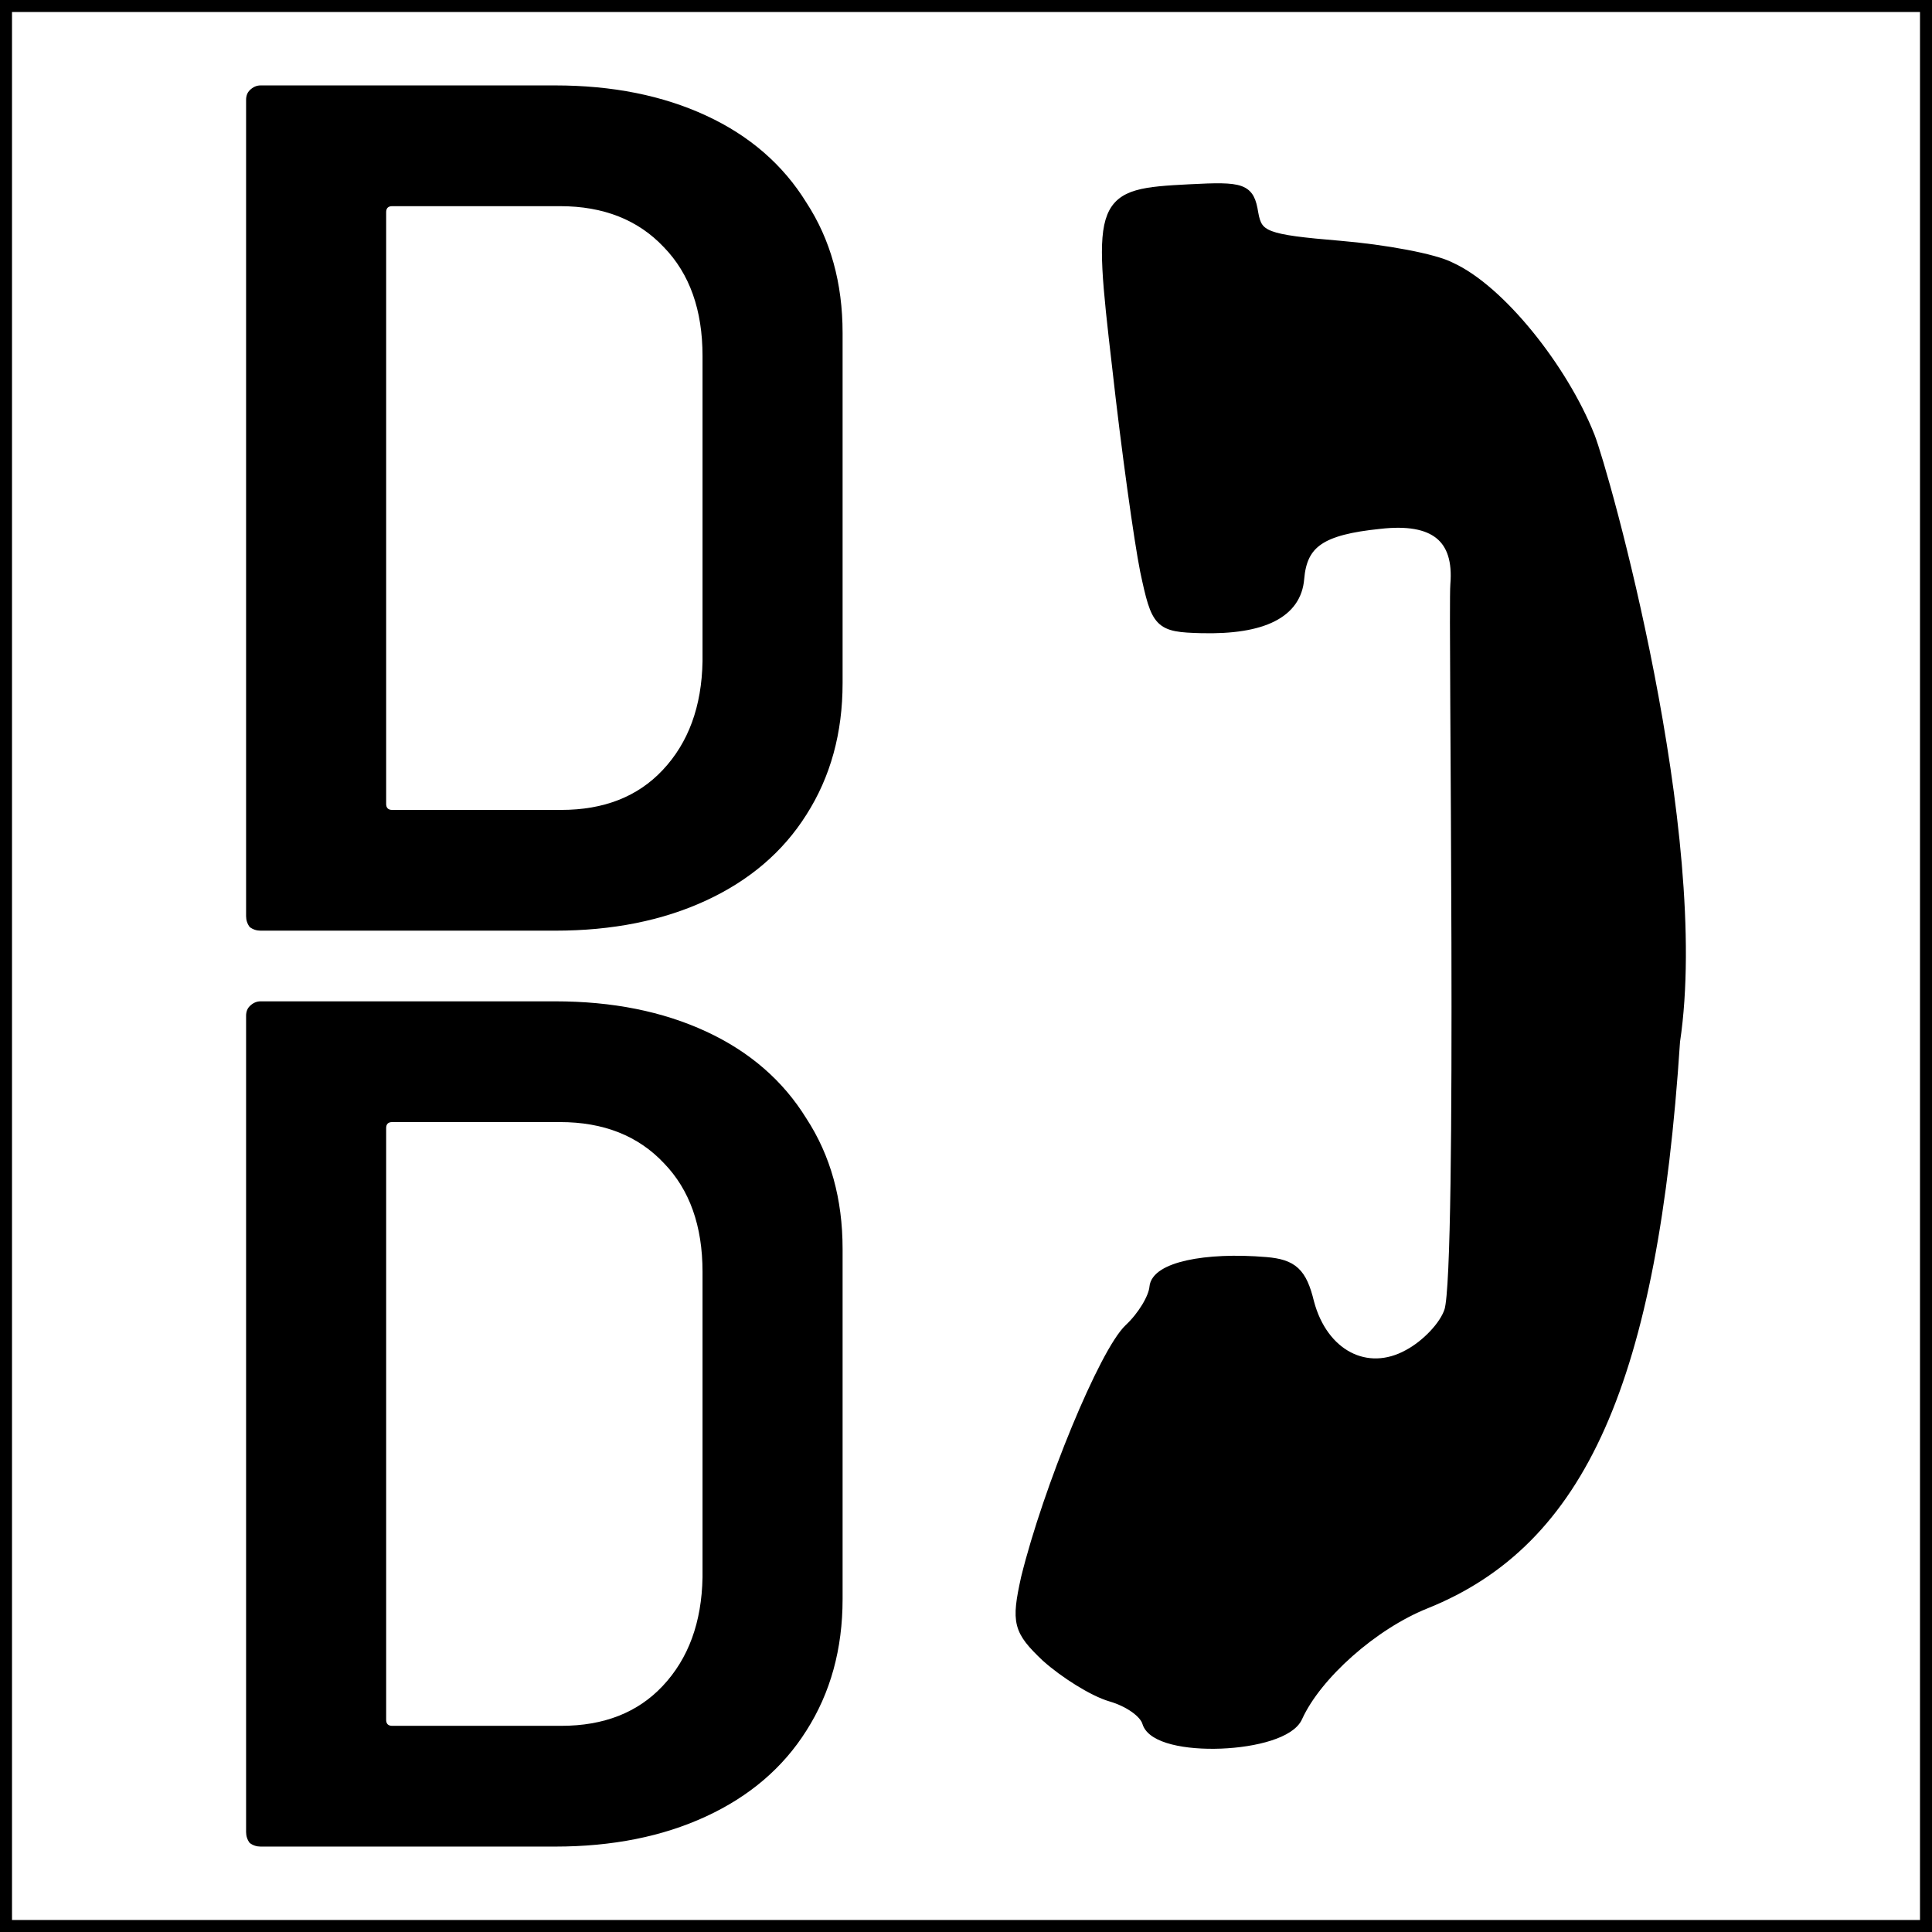
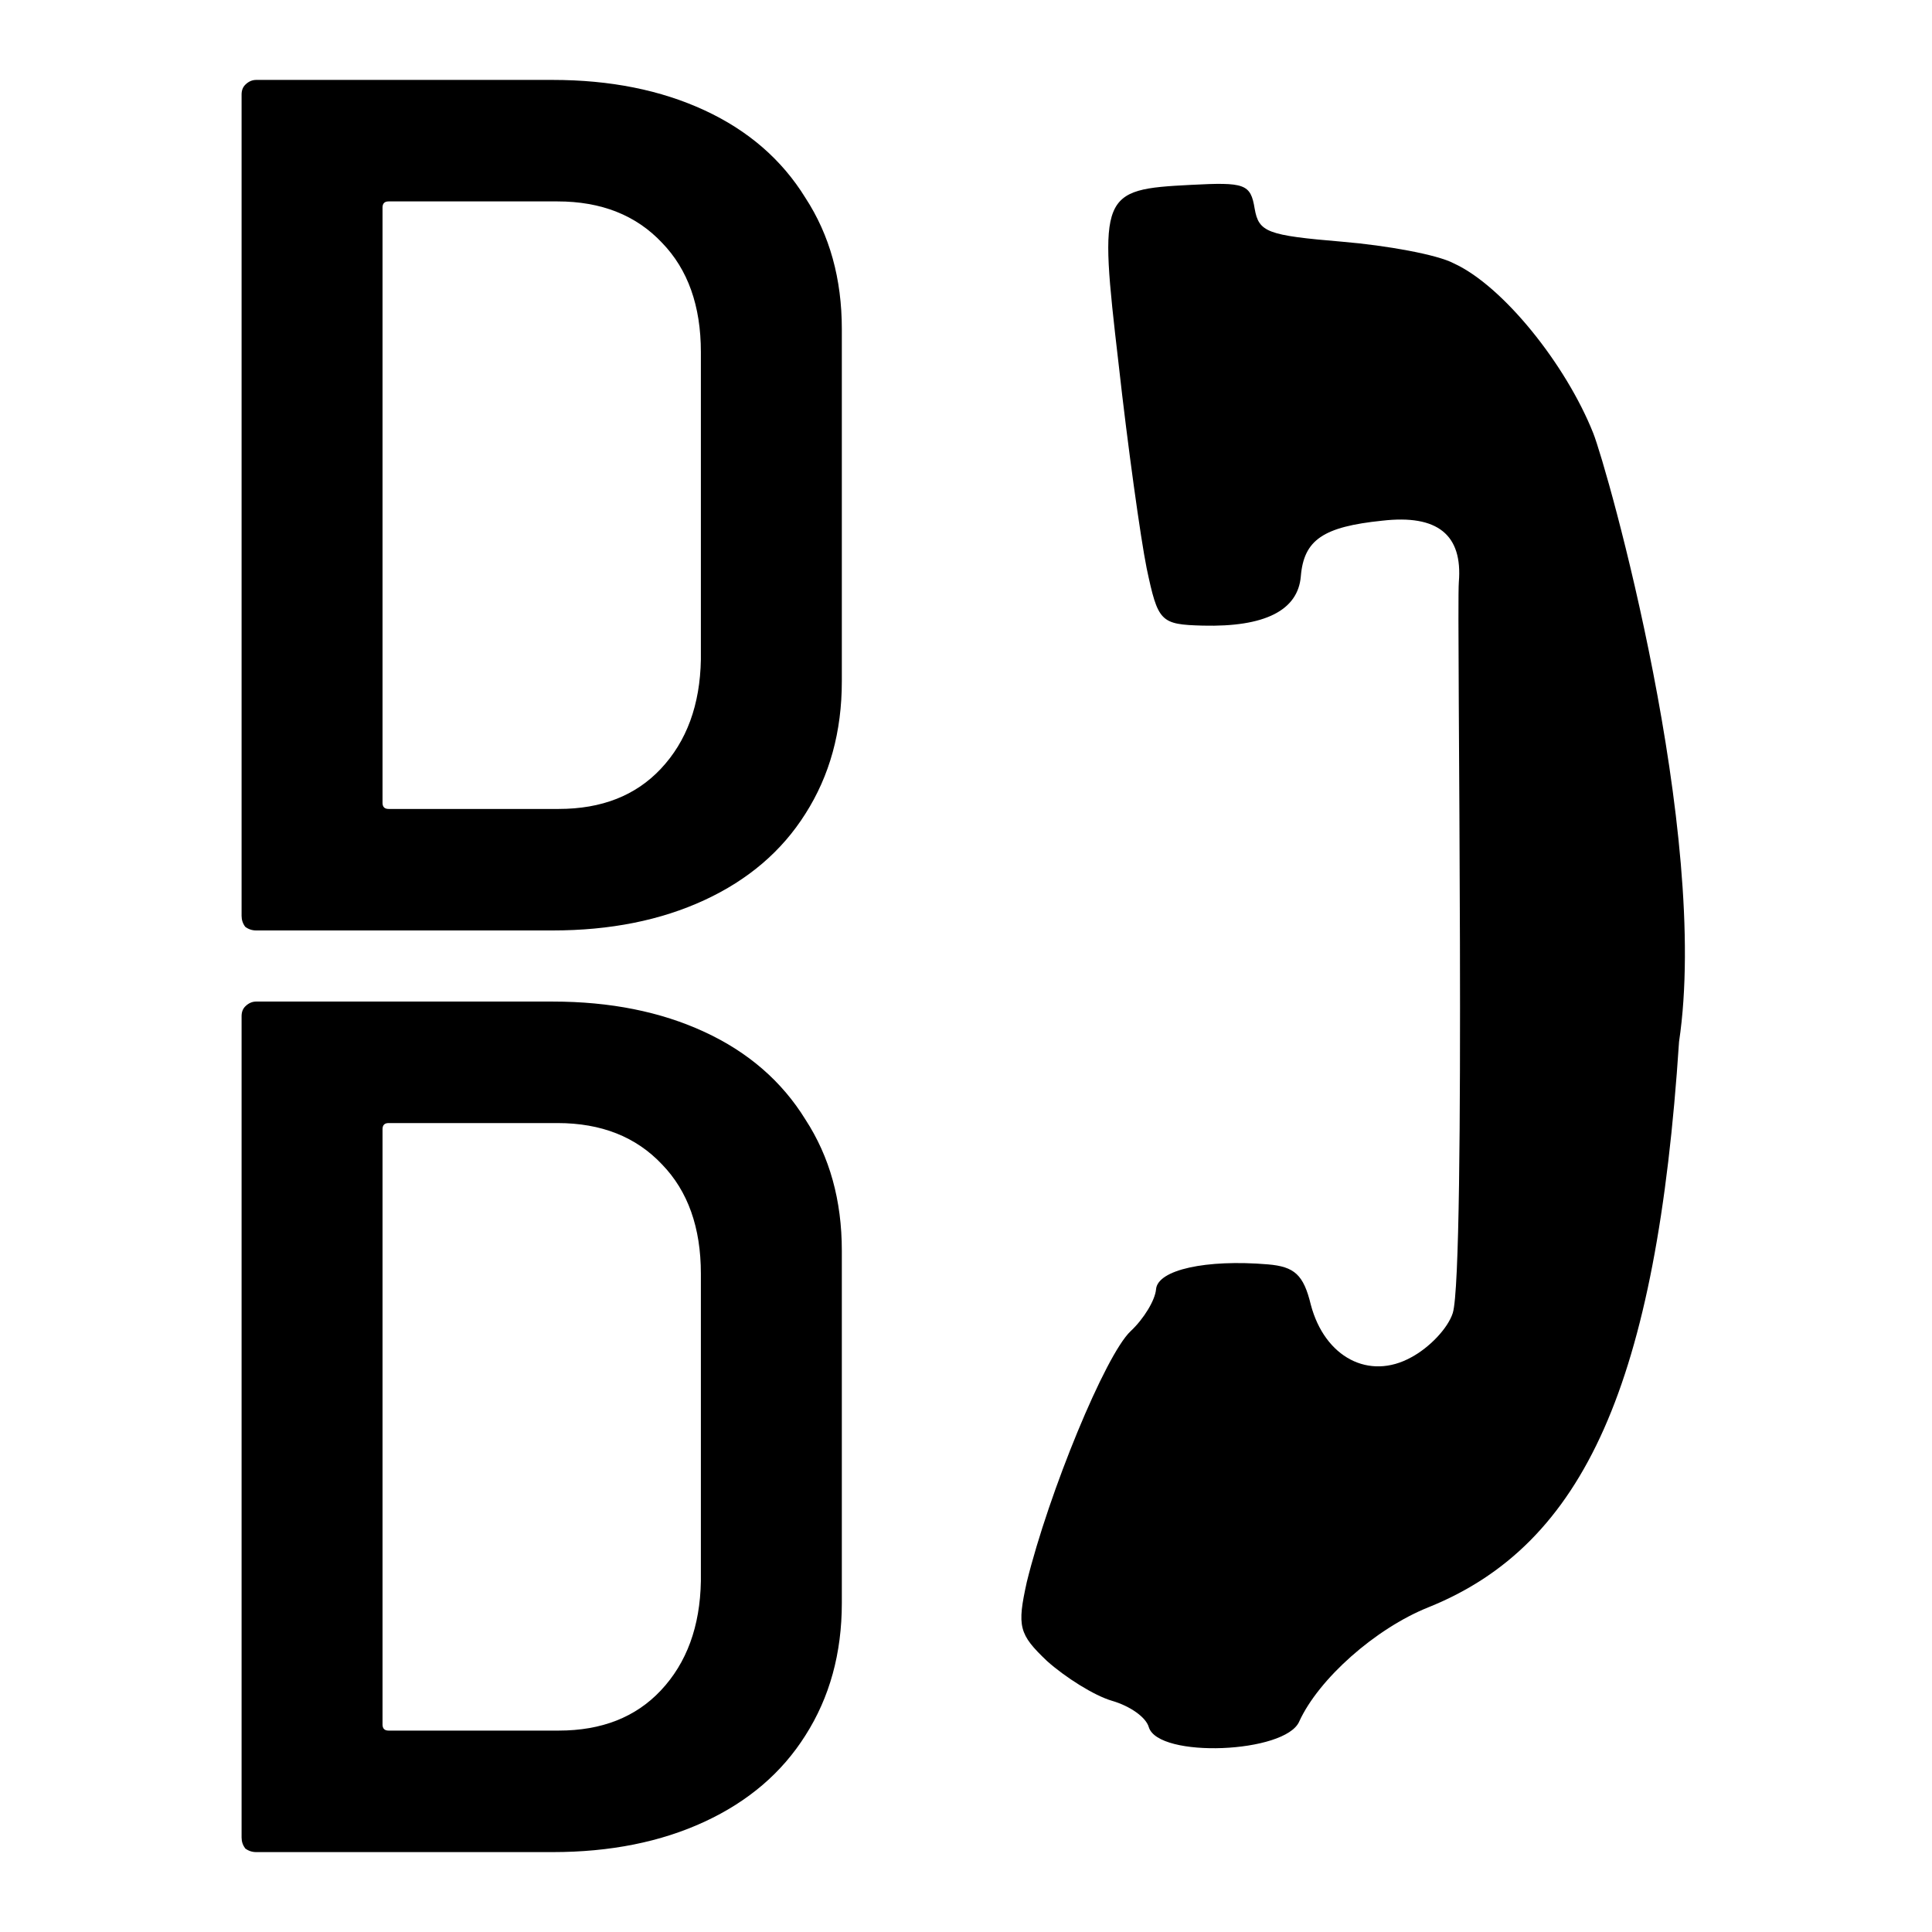
- <svg xmlns="http://www.w3.org/2000/svg" viewBox="0 0 160 160">
-   <path fill="#fff" stroke="#000" stroke-width=".994" d="M.497.497h159.006v159.006H.497z" />
-   <path stroke="#000" stroke-width=".902" d="M131.62 36.14c-2.24-5.631-7.42-12.116-11.48-13.97-1.344-.717-5.496-1.47-9.183-1.78-6.179-.52-6.86-.779-7.2-2.723-.33-2.044-.82-2.186-5.255-1.954-7.458.38-7.583.672-5.944 14.722.745 6.716 1.813 14.366 2.31 16.828.936 4.413 1.12 4.63 4.624 4.723 5.107.128 7.831-1.256 8.065-4.059.25-3.003 1.845-4.079 6.704-4.577 4.559-.524 6.626 1.162 6.3 5.066-.191 2.303.6 56.605-.498 60.141-.407 1.277-1.944 2.861-3.414 3.645-3.472 1.925-7.126.005-8.27-4.325-.597-2.47-1.344-3.138-3.536-3.322-5.082-.428-9.069.447-9.202 2.048-.075.901-1.006 2.436-2.095 3.453-2.068 1.943-6.723 13.245-8.545 20.653-.807 3.662-.658 4.28 1.666 6.491 1.495 1.335 3.877 2.846 5.347 3.273 1.47.426 2.798 1.344 3.03 2.17.788 2.586 11.26 2.157 12.383-.47 1.596-3.495 6.256-7.64 10.617-9.39 12.874-5.167 18.8-18.479 20.64-46.55 2.57-17.154-5.903-47.172-7.064-50.092z" />
-   <path d="M21.58 77.074q-.5 0-.9-.3-.3-.4-.3-.9v-67.6q0-.5.3-.8.4-.4.9-.4h24.4q7.1 0 12.5 2.5t8.3 7.2q3 4.6 3 10.8v29q0 6.2-3 10.9-2.9 4.6-8.3 7.1t-12.5 2.5zm10.4-10.5q0 .5.5.5h14q5.3 0 8.4-3.3 3.2-3.4 3.3-9v-25.3q0-5.7-3.2-9-3.2-3.4-8.6-3.4h-13.9q-.5 0-.5.5zm-10.4 86.352q-.5 0-.9-.3-.3-.4-.3-.9v-67.6q0-.5.3-.8.4-.4.9-.4h24.4q7.1 0 12.5 2.5t8.3 7.2q3 4.6 3 10.8v29q0 6.2-3 10.9-2.9 4.6-8.3 7.1t-12.5 2.5zm10.4-10.5q0 .5.5.5h14q5.3 0 8.4-3.3 3.2-3.4 3.3-9v-25.3q0-5.7-3.2-9-3.2-3.4-8.6-3.4h-13.9q-.5 0-.5.5z" aria-label="D" />
+ <svg xmlns="http://www.w3.org/2000/svg" viewBox="0 0 500 500">
+   <g stroke-width="2.5">
+     <path fill="#fff" d="M0 0h500v500H0z" />
+     <path d="M412.32 112.08c-7.044-17.707-23.332-38.099-36.099-43.929-4.226-2.255-17.282-4.622-28.876-5.597-19.43-1.636-21.572-2.45-22.641-8.563-1.038-6.427-2.578-6.874-16.525-6.144-23.452 1.195-23.845 2.113-18.691 46.294 2.343 21.119 5.701 45.174 7.264 52.916 2.943 13.877 3.522 14.559 14.54 14.852 16.059.402 24.625-3.95 25.36-12.764.787-9.443 5.803-12.827 21.082-14.393 14.336-1.648 20.836 3.654 19.81 15.93-.6 7.242 1.888 178-1.565 189.12-1.28 4.015-6.113 8.996-10.735 11.462-10.918 6.053-22.408.015-26.005-13.6-1.877-7.767-4.226-9.868-11.12-10.446-15.98-1.346-28.517 1.405-28.935 6.44-.236 2.833-3.163 7.66-6.588 10.858-6.503 6.11-21.14 41.649-26.87 64.944-2.537 11.515-2.069 13.459 5.239 20.41 4.701 4.199 12.19 8.95 16.814 10.293 4.622 1.34 8.798 4.226 9.528 6.823 2.478 8.132 35.407 6.783 38.939-1.478 5.019-10.99 19.672-24.024 33.386-29.527 40.483-16.248 59.117-58.108 64.903-146.38 8.081-53.94-18.562-148.33-22.213-157.52z" />
+     <path d="M66.296 240.8q-1.572 0-2.83-.943-.943-1.258-.943-2.83V24.457q0-1.573.943-2.516 1.258-1.258 2.83-1.258h76.727q22.326 0 39.307 7.861 16.98 7.862 26.1 22.641 9.434 14.465 9.434 33.961v91.192q0 19.496-9.434 34.275-9.12 14.465-26.1 22.326t-39.307 7.862zm32.703-33.018q0 1.572 1.572 1.572h44.024q16.666 0 26.414-10.377 10.063-10.69 10.377-28.3V91.118q0-17.924-10.063-28.3-10.063-10.692-27.043-10.692h-43.709Q99 52.127 99 53.7zm-32.703 271.54q-1.572 0-2.83-.943-.943-1.258-.943-2.83v-212.57q0-1.573.943-2.516 1.258-1.258 2.83-1.258h76.727q22.326 0 39.307 7.862 16.98 7.86 26.1 22.64 9.434 14.466 9.434 33.962v91.192q0 19.496-9.434 34.275-9.12 14.465-26.1 22.326-16.98 7.86-39.307 7.86zm32.703-33.018q0 1.572 1.572 1.572h44.024q16.666 0 26.414-10.377 10.063-10.69 10.377-28.3V329.64q0-17.924-10.063-28.3-10.063-10.692-27.043-10.692h-43.709q-1.572 0-1.572 1.573z" aria-label="D" />
+   </g>
</svg>
